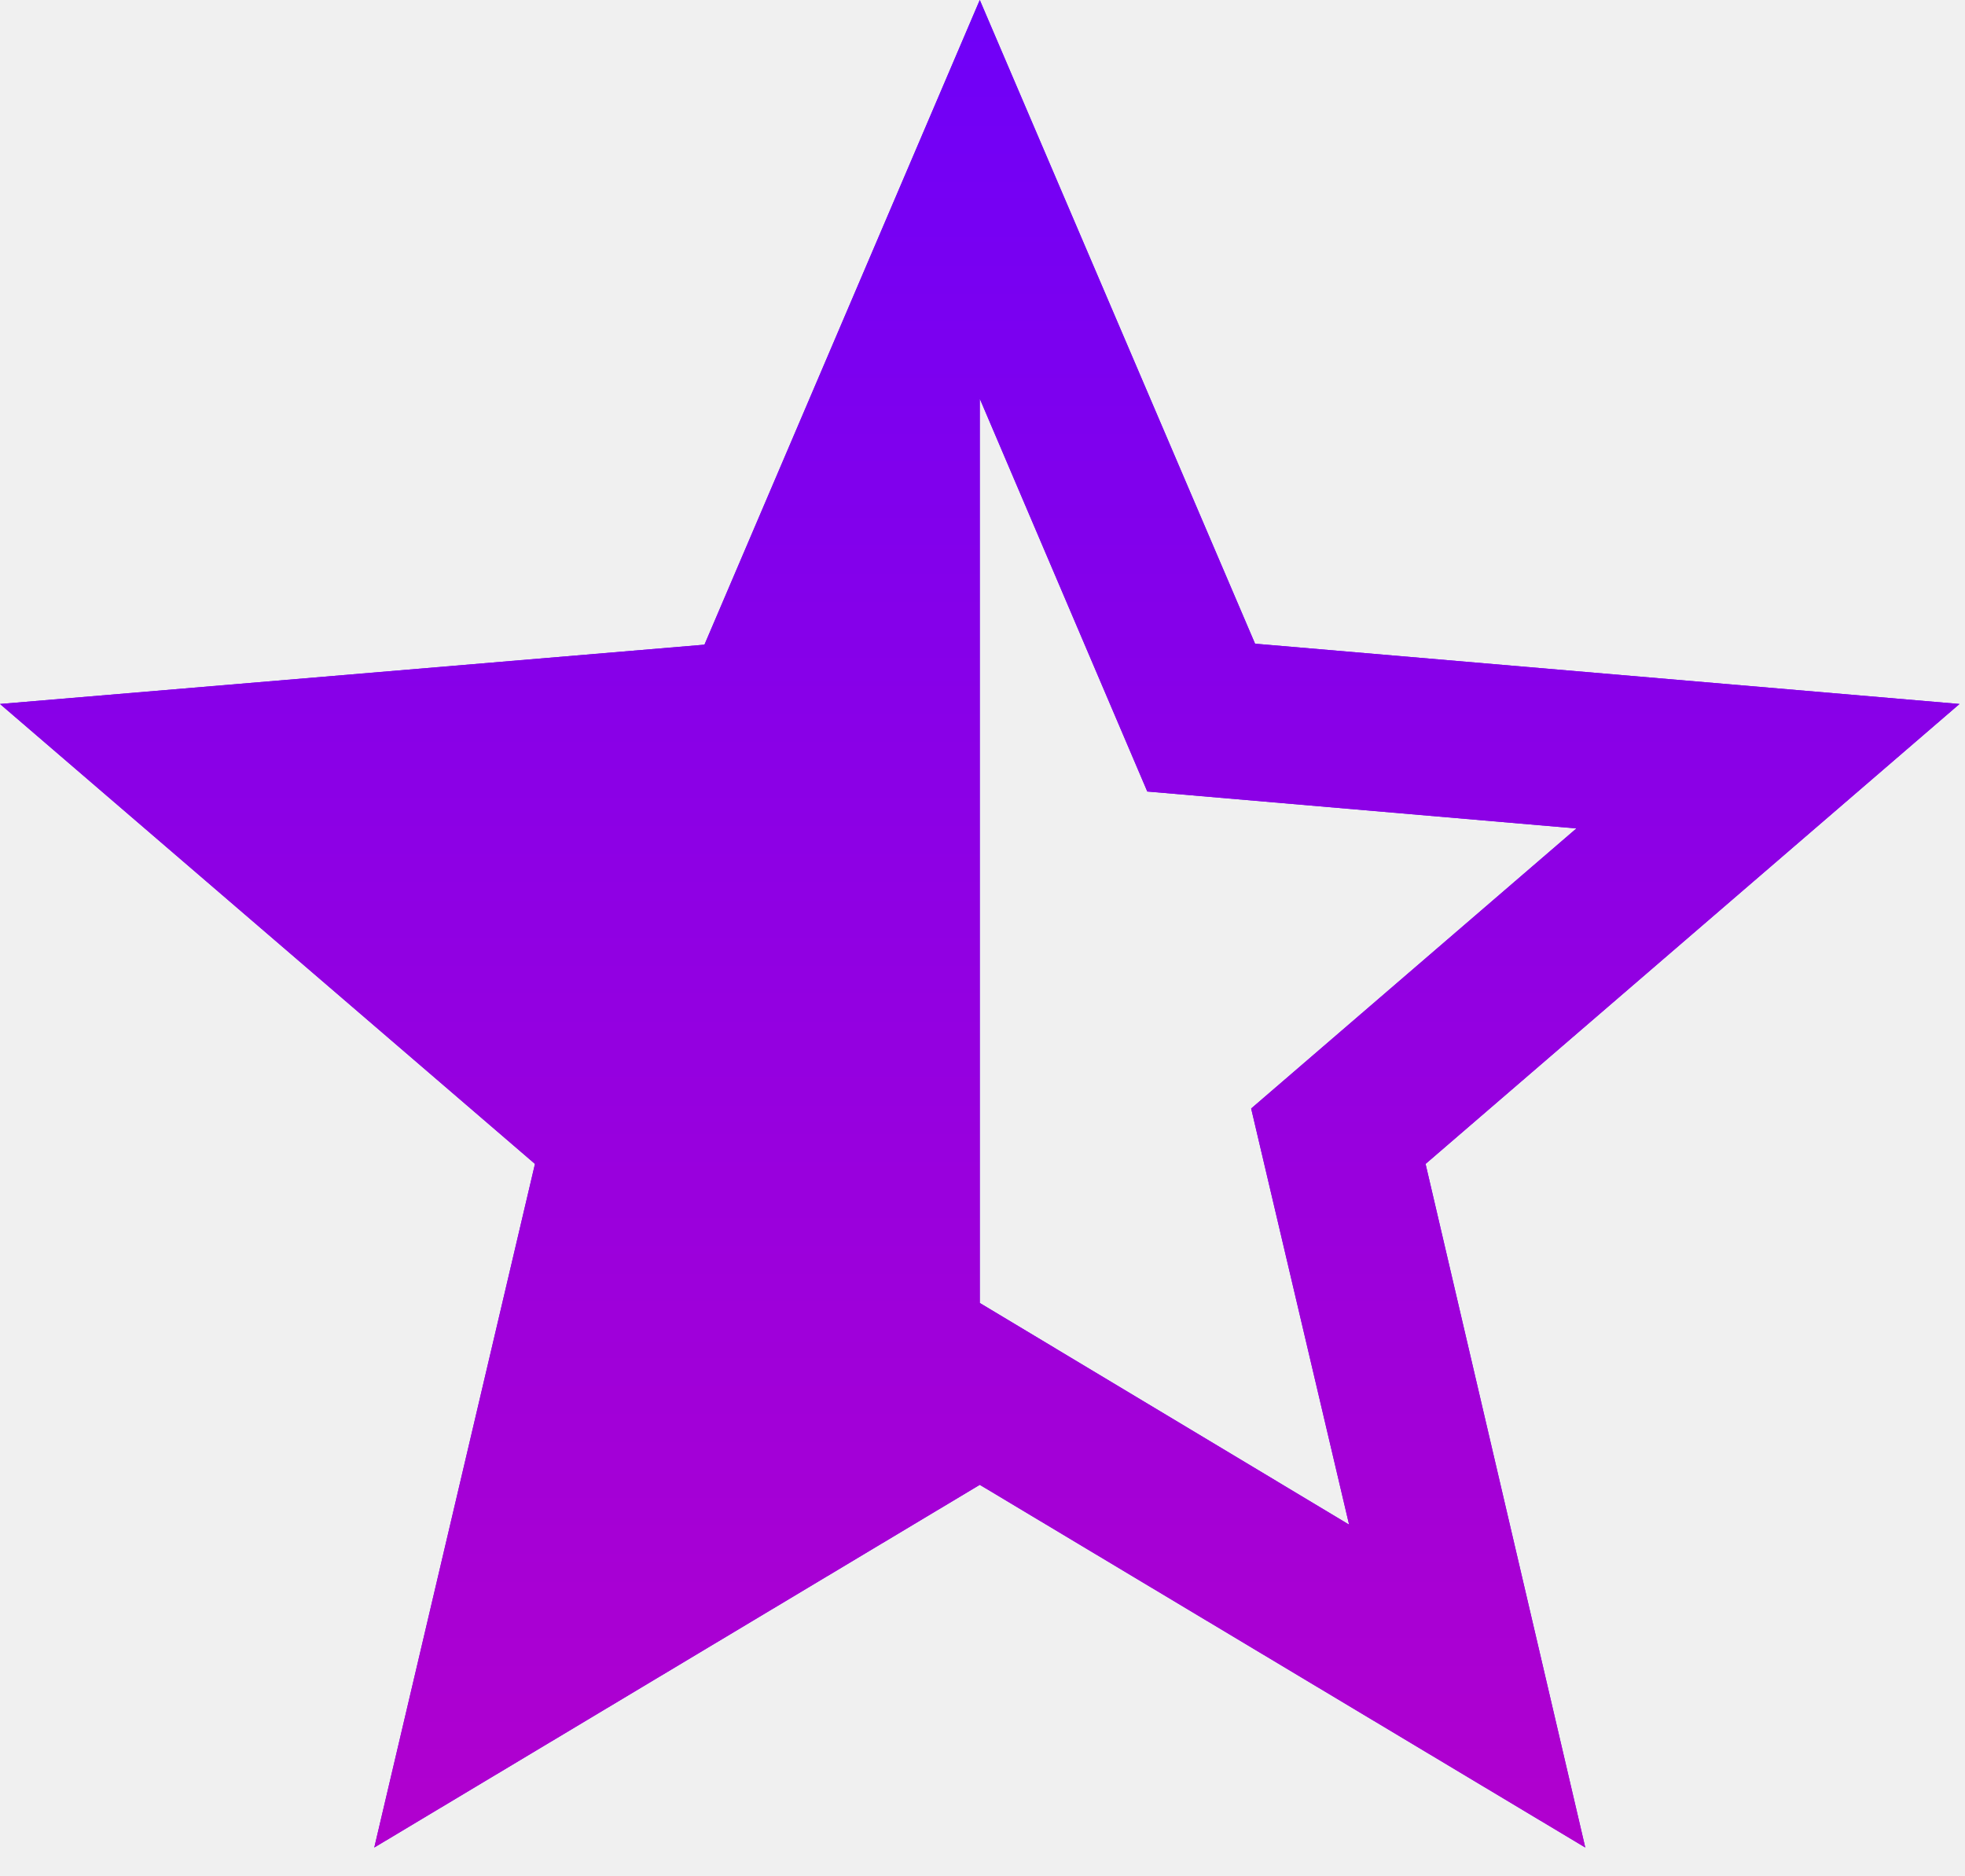
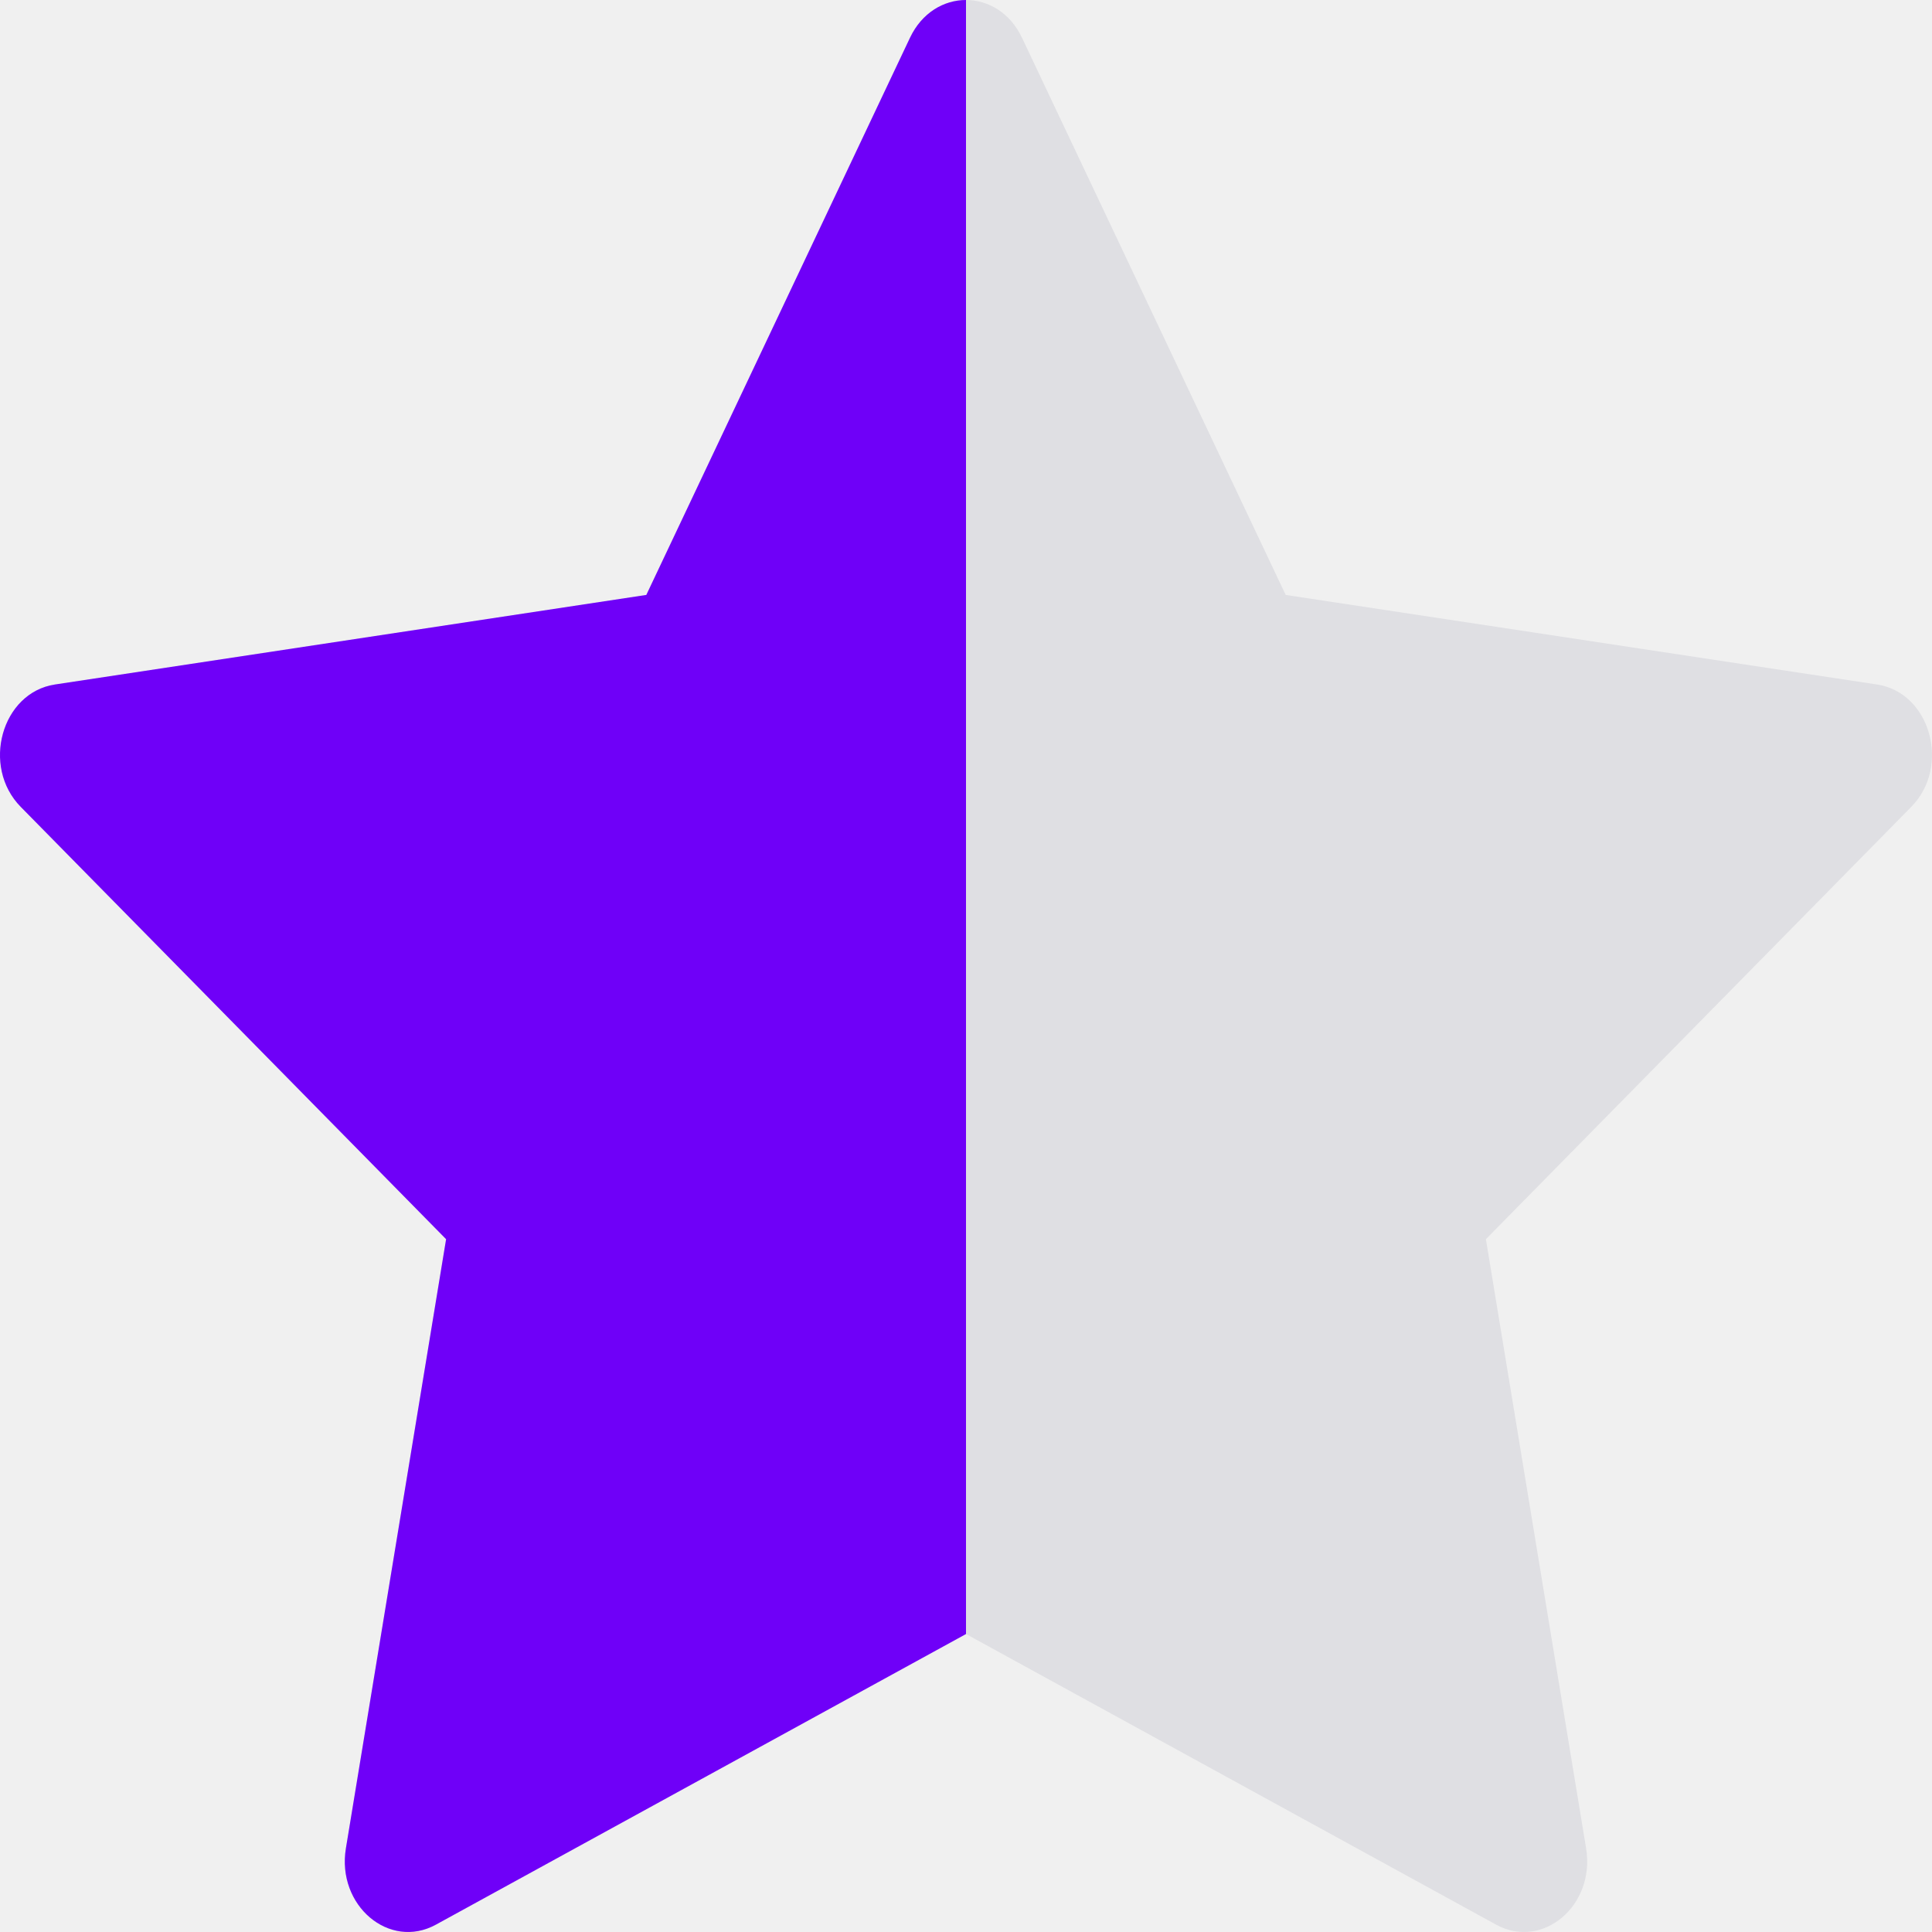
- <svg xmlns="http://www.w3.org/2000/svg" width="44" height="42" viewBox="0 0 44 42" fill="none">
-   <path d="M43.877 15.765L28.103 14.415L21.939 0L15.774 14.437L0 15.765L11.979 26.065L8.381 41.373L21.939 33.251L35.497 41.373L31.921 26.065L43.877 15.765ZM21.939 29.179V8.928L25.69 17.725L35.299 18.552L28.016 24.824L30.209 34.143L21.939 29.179Z" fill="#6F00F8" />
-   <path d="M43.877 15.765L28.103 14.415L21.939 0L15.774 14.437L0 15.765L11.979 26.065L8.381 41.373L21.939 33.251L35.497 41.373L31.921 26.065L43.877 15.765ZM21.939 29.179V8.928L25.69 17.725L35.299 18.552L28.016 24.824L30.209 34.143L21.939 29.179Z" fill="url(#paint0_linear_479_468)" />
+ <svg xmlns="http://www.w3.org/2000/svg" width="30" height="30" viewBox="0 0 30 30" fill="none">
+   <g clip-path="url(#clip0_71_1116)">
+     <path d="M6.77 29.885C6.046 30.283 5.225 29.588 5.371 28.701L6.927 19.242L0.322 12.529C-0.295 11.902 0.025 10.755 0.852 10.629L10.036 9.238L14.131 0.585C14.5 -0.195 15.5 -0.195 15.869 0.585L19.964 9.238L29.148 10.629C29.975 10.755 30.295 11.902 29.678 12.529L23.073 19.242L24.629 28.701C24.775 29.588 23.954 30.283 23.23 29.885L15 25.373L6.77 29.885Z" fill="#DFDFE3" />
+     <path fill-rule="evenodd" clip-rule="evenodd" d="M15 0C14.658 -1.81104e-07 14.316 0.195 14.131 0.585L10.036 9.238L0.852 10.629C0.025 10.755 -0.295 11.902 0.322 12.529L6.927 19.242L5.371 28.701C5.225 29.588 6.046 30.283 6.77 29.885L15 25.373V0Z" fill="#6F00F8" />
+   </g>
  <defs>
-     <linearGradient id="paint0_linear_479_468" x1="21.939" y1="0" x2="21.939" y2="41.373" gradientUnits="userSpaceOnUse">
-       <stop stop-color="#6F00F8" />
-       <stop offset="1" stop-color="#B100CE" />
-     </linearGradient>
+     <clipPath id="clip0_71_1116">
+       <rect width="30" height="30" fill="white" />
+     </clipPath>
  </defs>
</svg>
